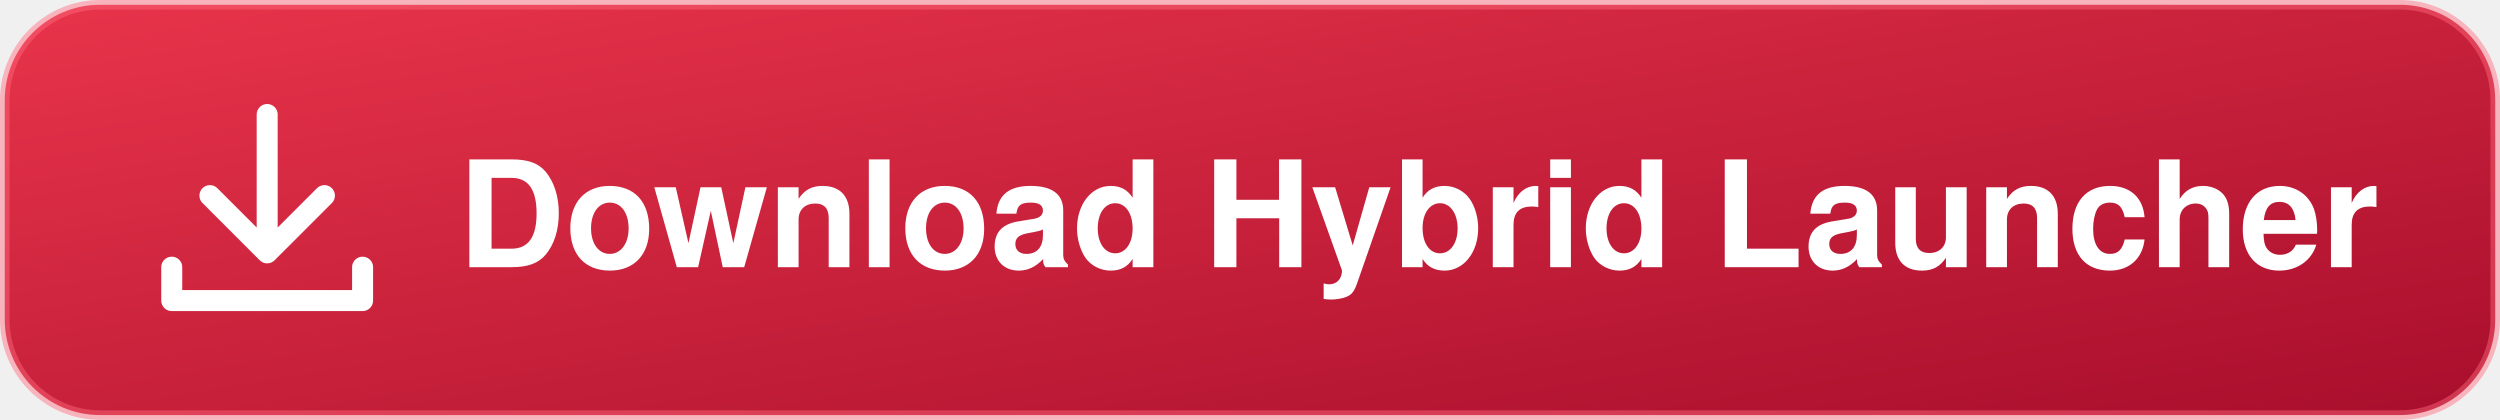
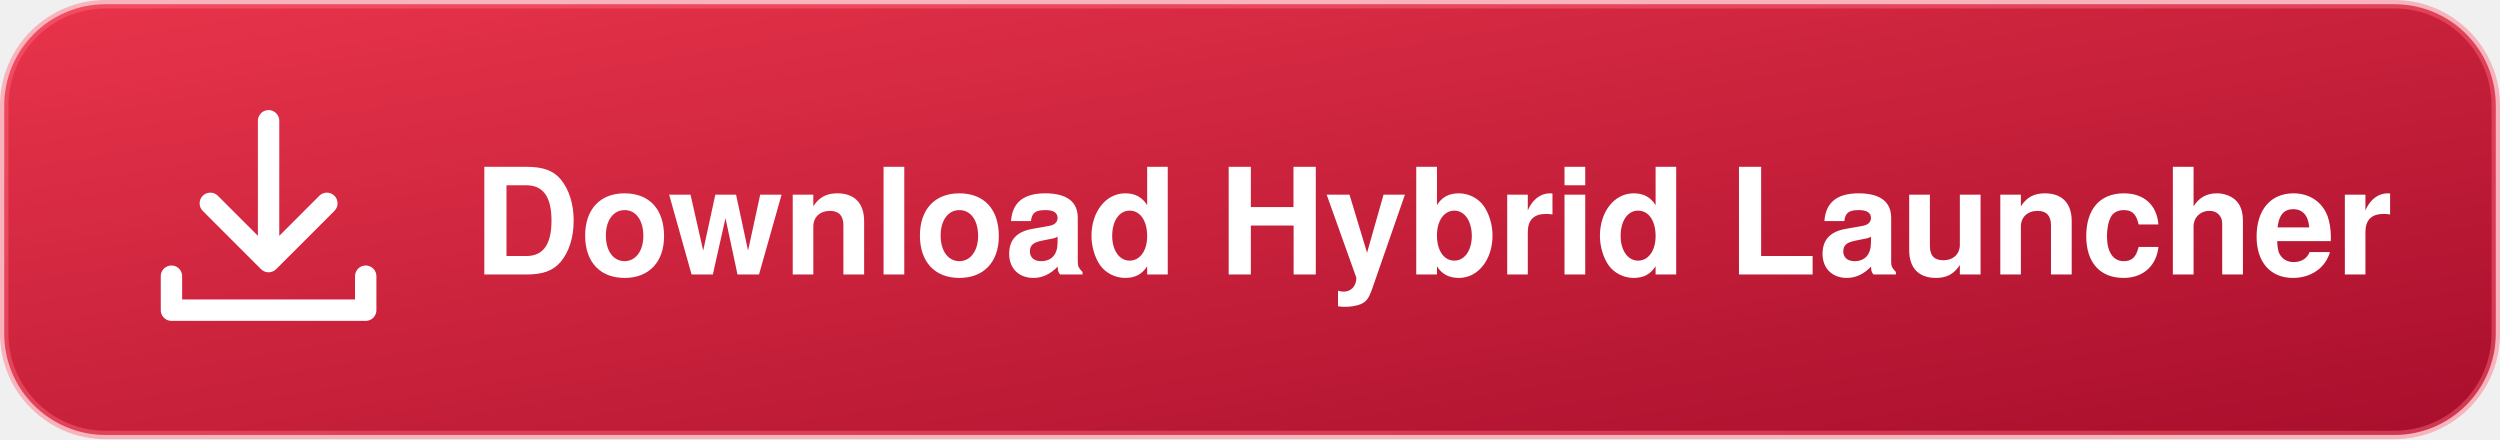
- <svg xmlns="http://www.w3.org/2000/svg" width="262" height="44" viewBox="0 0 262 44" role="img" aria-label="Download Hybrid Launcher">
+ <svg xmlns="http://www.w3.org/2000/svg" width="296" height="52" viewBox="0 0 296 52" role="img" aria-label="Download Hybrid Launcher">
  <defs>
    <linearGradient id="bg" x1="0" y1="0" x2="1" y2="1">
      <stop offset="0" stop-color="#E8344B" />
      <stop offset="1" stop-color="#A80E2C" />
    </linearGradient>
  </defs>
-   <rect x="0.5" y="0.5" width="261" height="43" rx="10" fill="url(#bg)" stroke="#FF6B7D" stroke-opacity="0.45" />
-   <g fill="none" stroke="#FFFFFF" stroke-width="2.2" stroke-linecap="round" stroke-linejoin="round" transform="translate(16 10)">
+   <rect x="0.5" y="0.5" width="295" height="51" rx="12" fill="url(#bg)" stroke="#FF6B7D" stroke-opacity="0.45" />
+   <g fill="none" stroke="#FFFFFF" stroke-width="2.2" stroke-linecap="round" stroke-linejoin="round" transform="translate(18 12) scale(1.15)">
    <path d="M12 2v14M6 10.5l6 6 6-6M2 18v3.5h20V18" />
  </g>
-   <text x="48" y="28" fill="#FFFFFF" font-family="Segoe UI, -apple-system, Helvetica, Arial, sans-serif" font-size="15.5" font-weight="700">Download Hybrid Launcher</text>
+   <text x="56" y="32.5" fill="#FFFFFF" font-family="Segoe UI, -apple-system, Helvetica, Arial, sans-serif" font-size="17.5" font-weight="700">Download Hybrid Launcher</text>
</svg>
